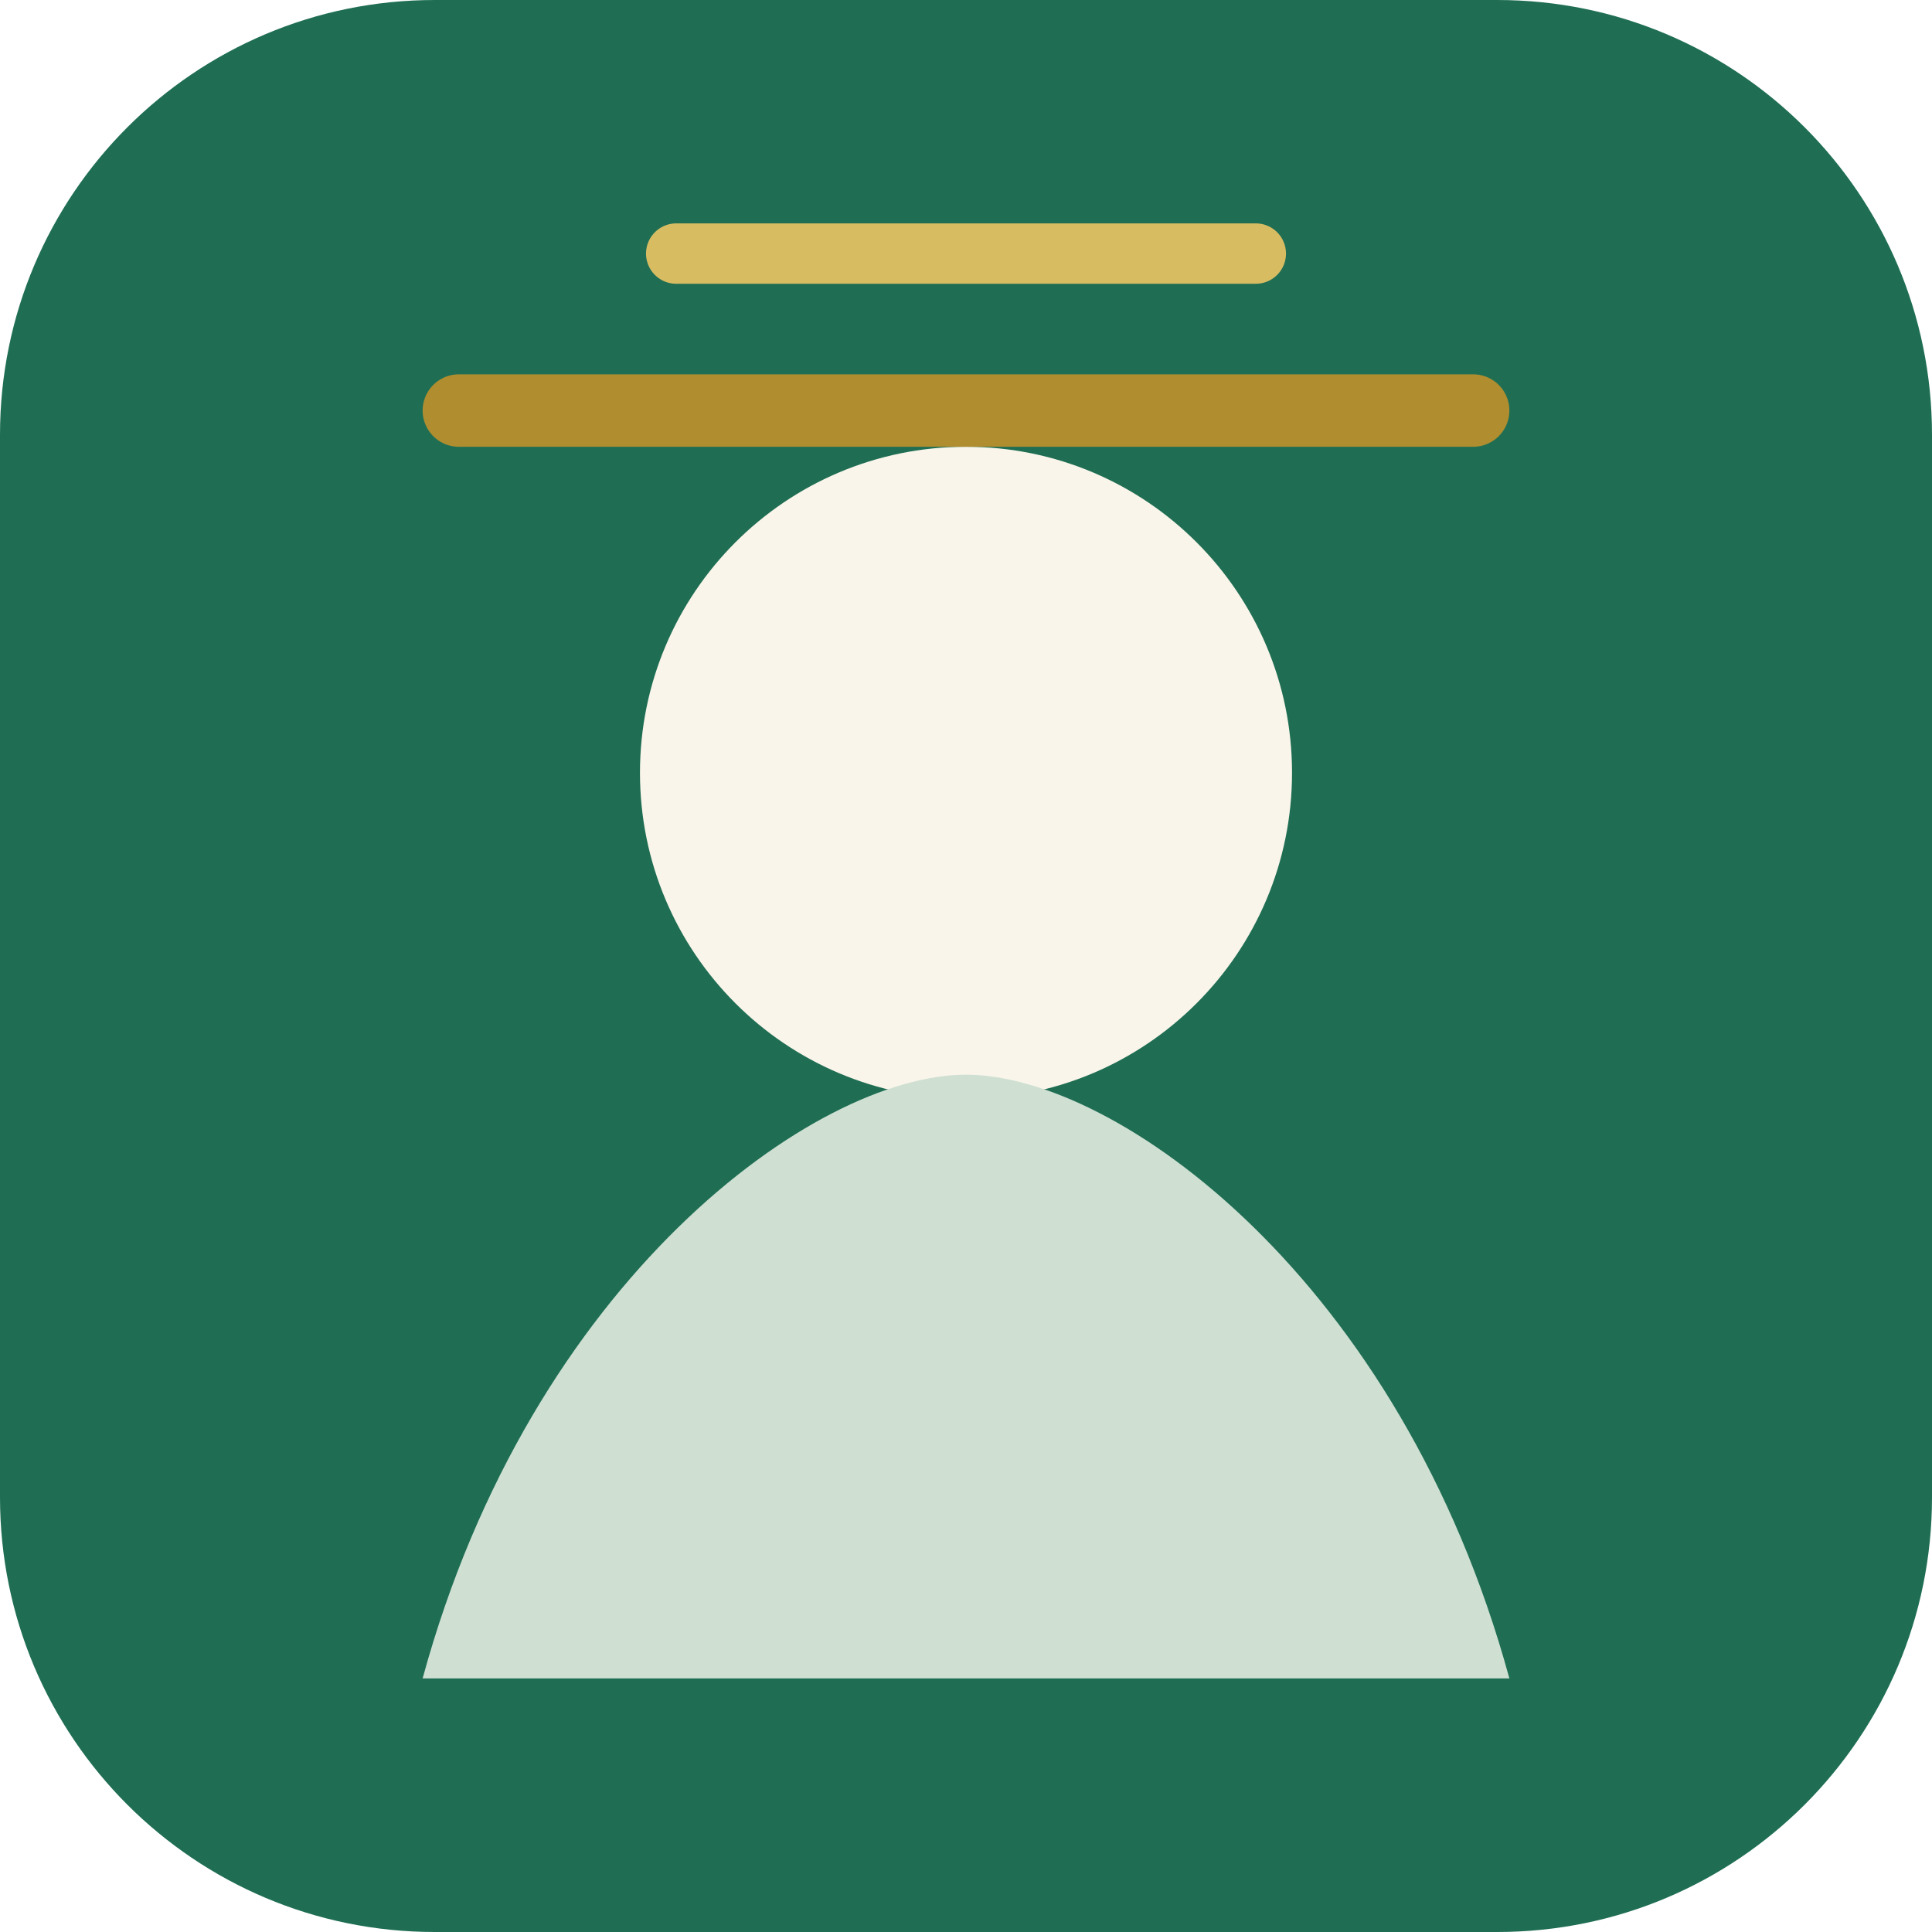
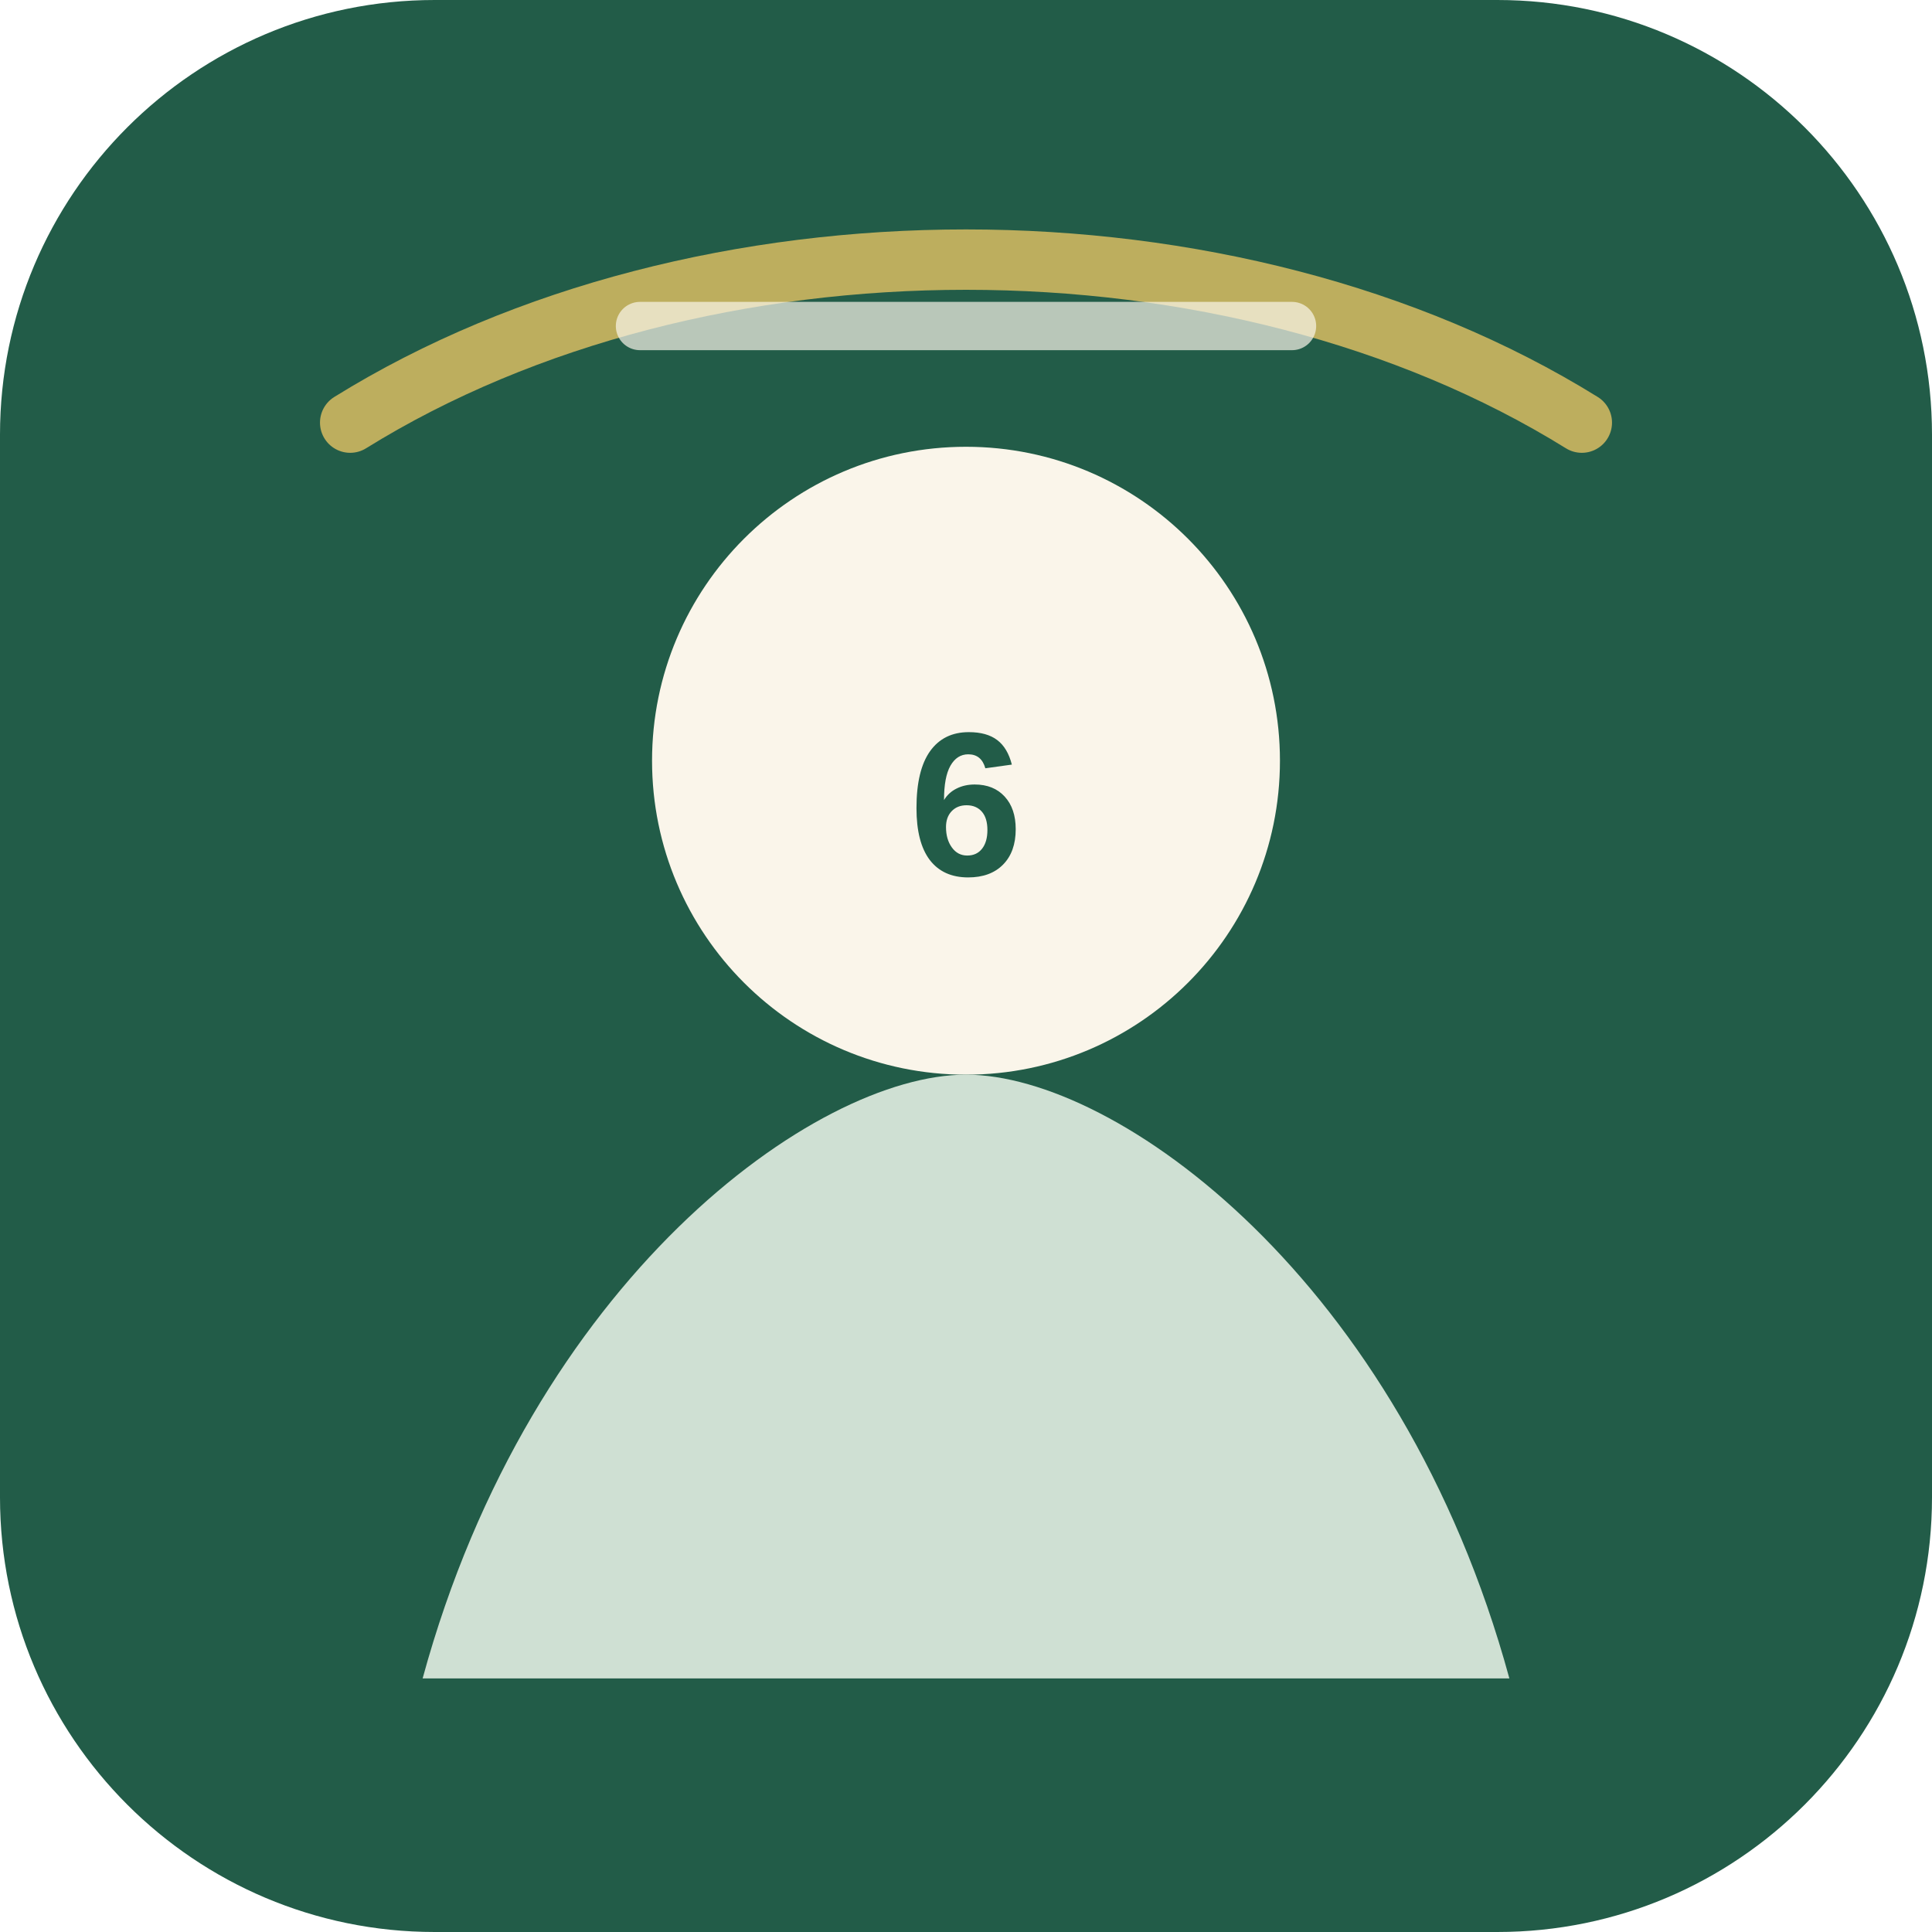
<svg xmlns="http://www.w3.org/2000/svg" viewBox="0 0 320 320">
-   <rect width="320" height="320" rx="72" fill="#1F6E54" />
-   <circle cx="160" cy="128" r="54" fill="#FAF5EA" />
+   <rect width="320" height="320" rx="72" fill="#225C48" />
+   <path d="M58 70c58-36 146-36 204 0" fill="none" stroke="#D8BC62" stroke-width="10" stroke-linecap="round" opacity=".85" />
+   <circle cx="160" cy="126" r="52" fill="#FAF5EA" />
  <path d="M70 278c18-66 65-100 90-100s72 34 90 100" fill="#CFE0D3" />
-   <path d="M76 68h168" stroke="#B08D2E" stroke-width="12" stroke-linecap="round" />
-   <path d="M112 42h96" stroke="#D8BC62" stroke-width="10" stroke-linecap="round" />
+   <path d="M106 54h108" stroke="#FAF5EA" stroke-width="8" stroke-linecap="round" opacity=".7" />
+   <text x="160" y="145" text-anchor="middle" font-family="Arial" font-size="34" font-weight="700" fill="#225C48">6</text>
</svg>
